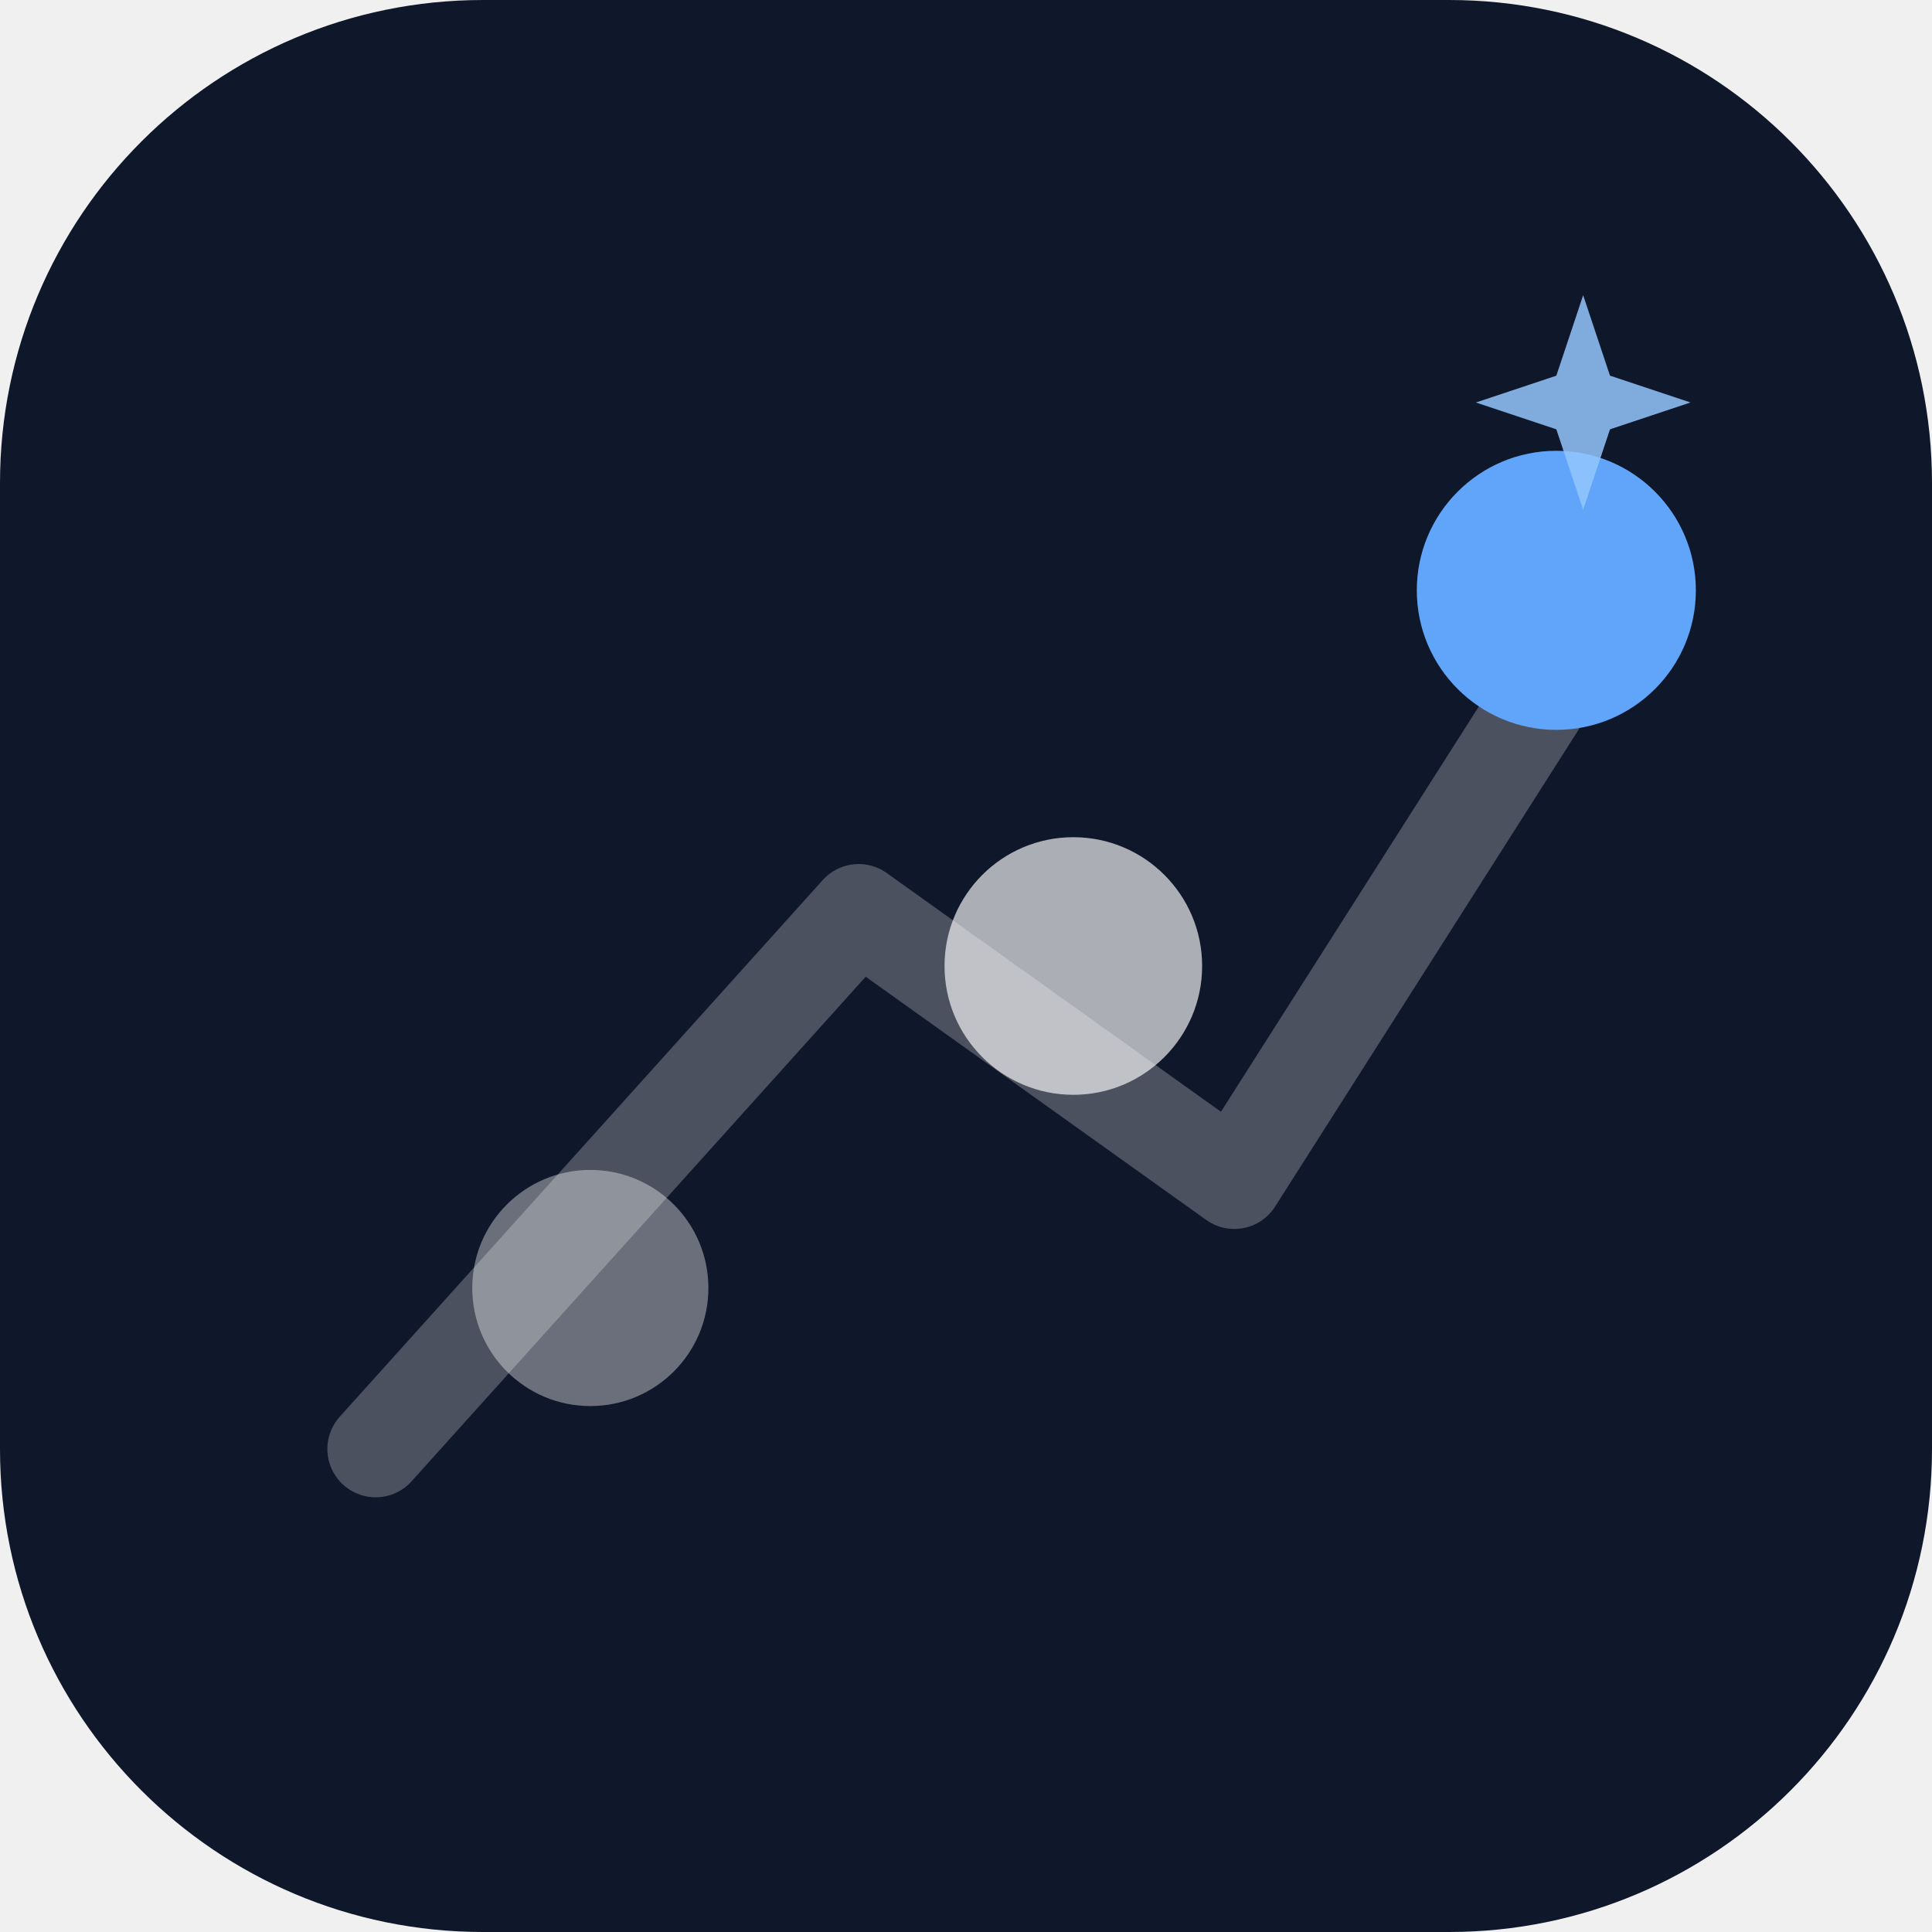
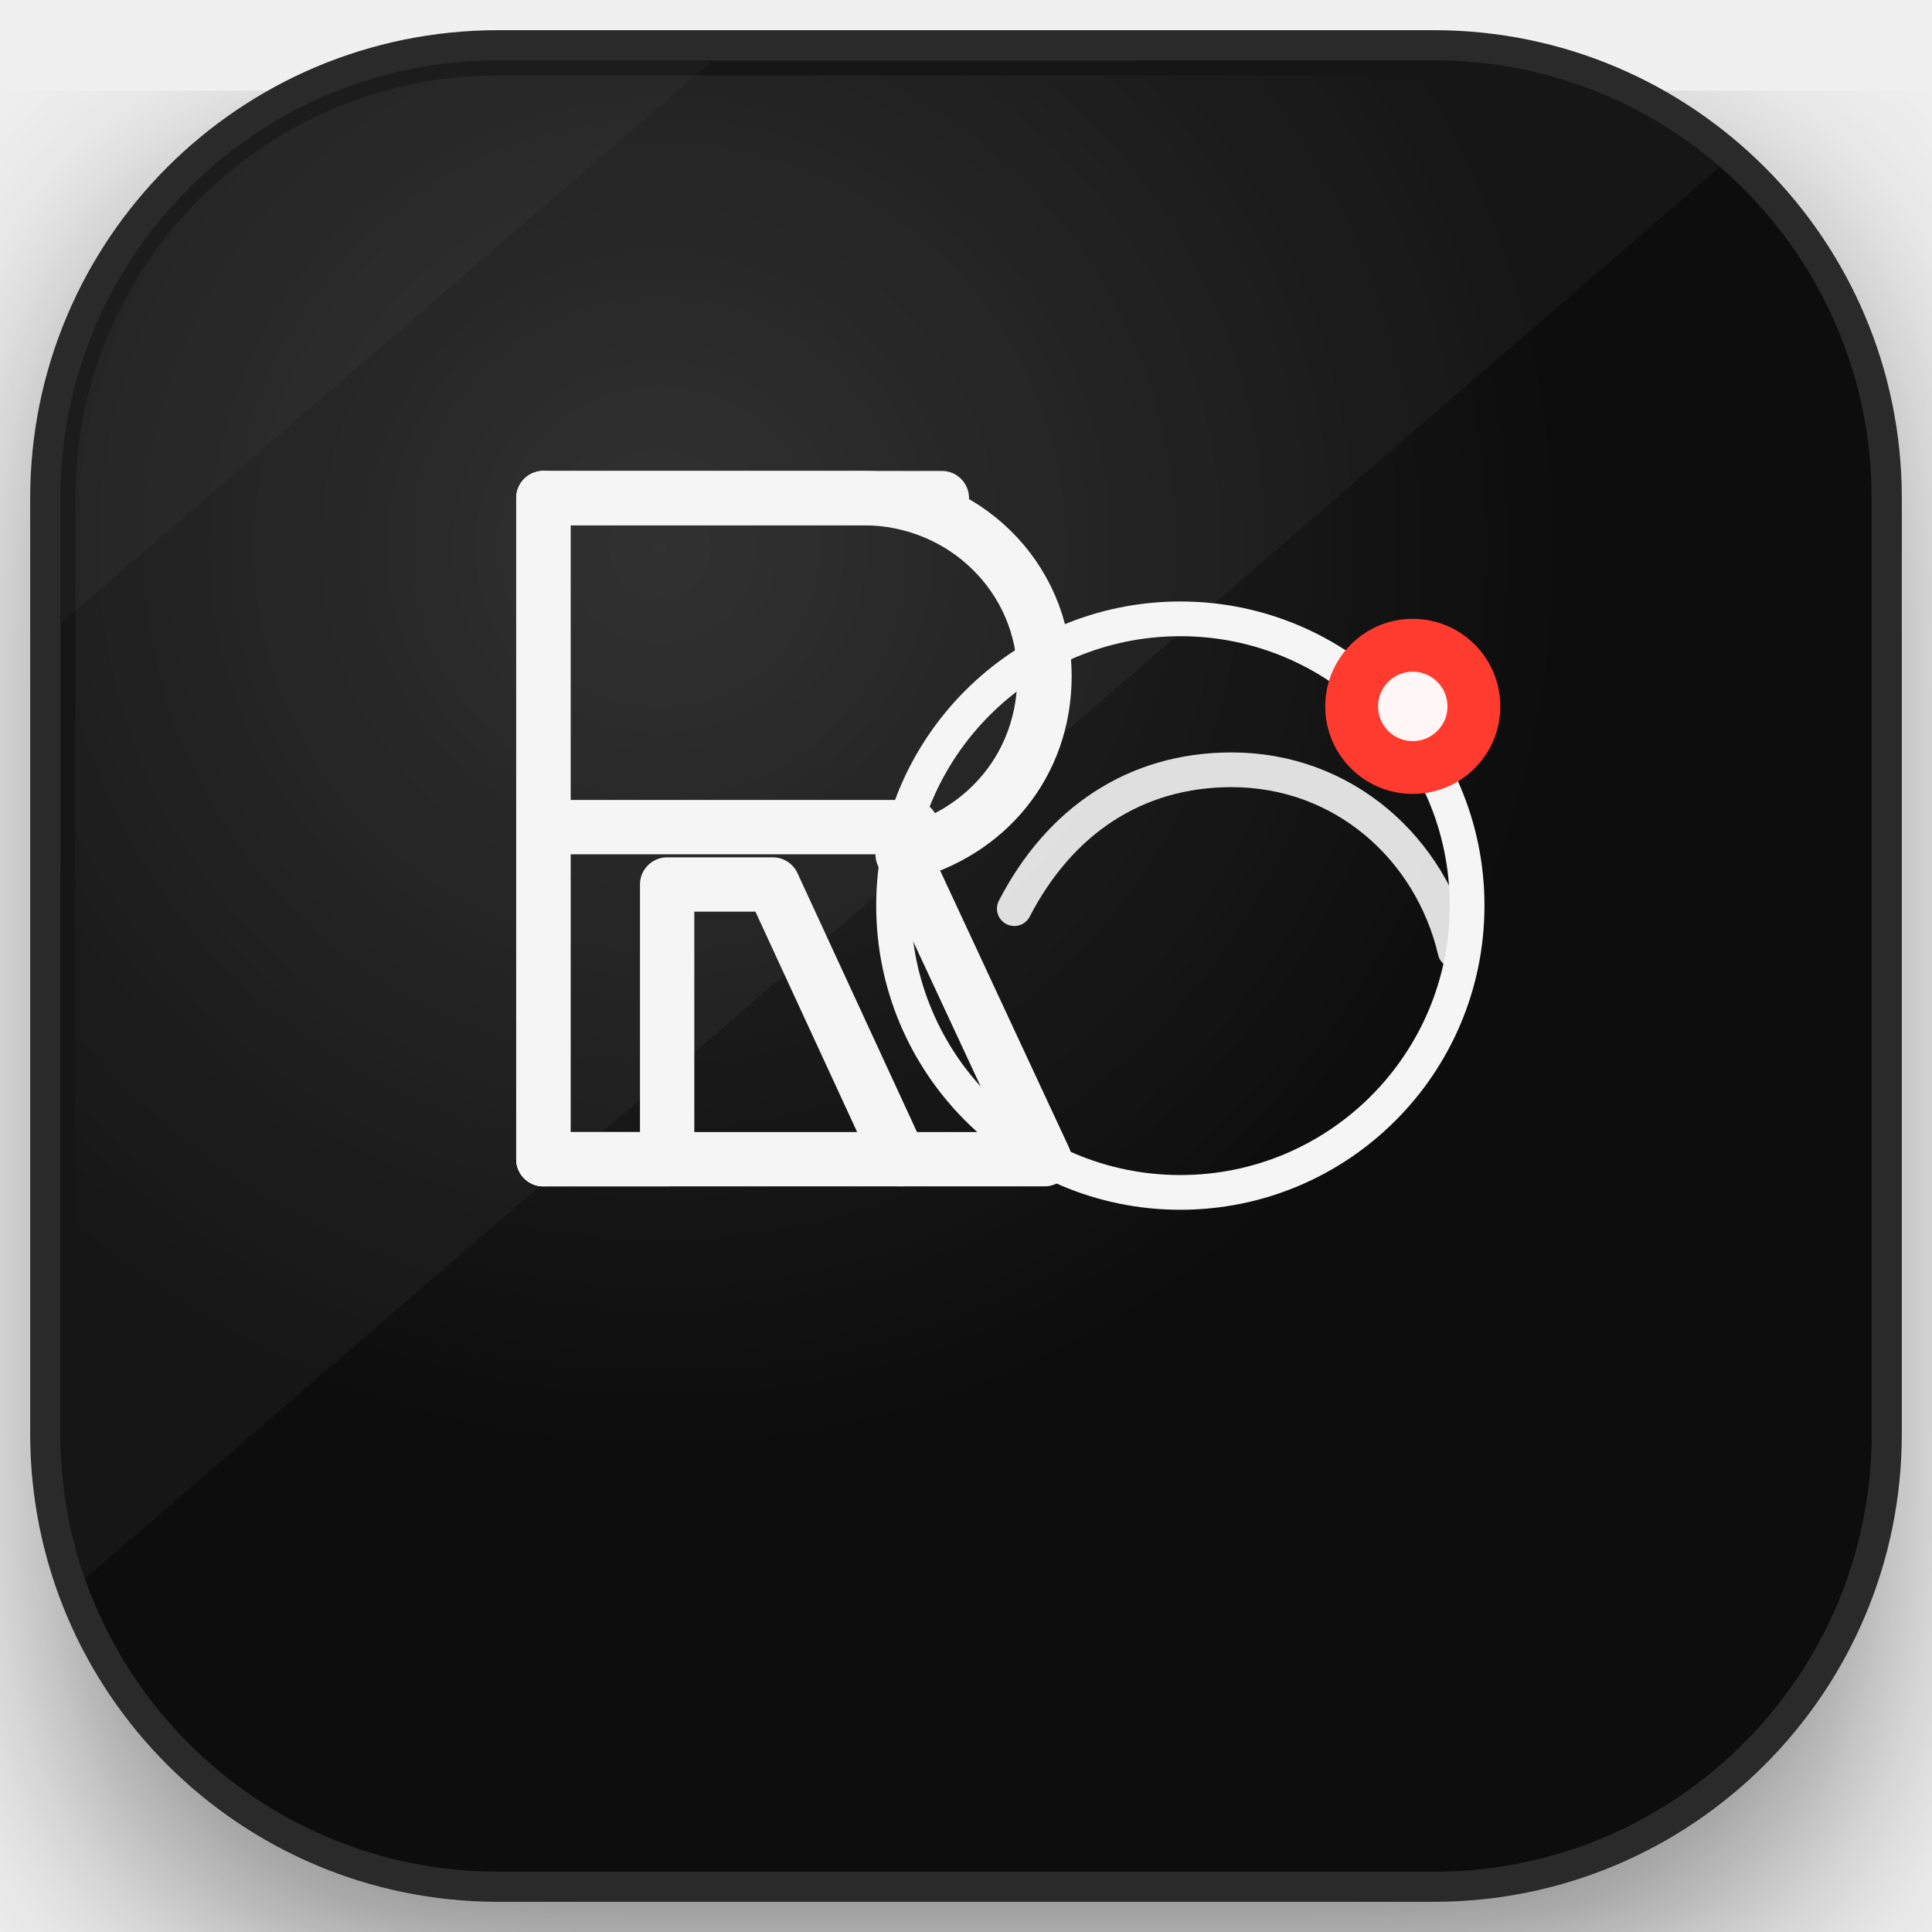
- <svg xmlns="http://www.w3.org/2000/svg" width="36" height="36" viewBox="0 0 36 36" fill="none">
-   <rect width="36" height="36" rx="9" fill="#0F172A" />
-   <path d="M7 27 L16 17 L23 22 L30 11" stroke="white" stroke-width="1.8" stroke-linecap="round" stroke-linejoin="round" fill="none" opacity="0.25" />
-   <circle cx="11" cy="24" r="2.2" fill="white" opacity="0.38" />
-   <circle cx="20" cy="18" r="2.4" fill="white" opacity="0.65" />
-   <circle cx="29" cy="11" r="2.6" fill="#60A5FA" />
-   <path d="M29 7L29.5 5.5L30 7L31.5 7.5L30 8L29.5 9.5L29 8L27.5 7.5Z" fill="#93C5FD" opacity="0.85" />
+ <svg xmlns="http://www.w3.org/2000/svg" width="512" height="512" viewBox="0 0 64 64" fill="none">
+   <defs>
+     <linearGradient id="lensory_tile" x1="12" y1="10" x2="50" y2="54" gradientUnits="userSpaceOnUse">
+       <stop stop-color="#1A1A1A" />
+       <stop offset="1" stop-color="#070707" />
+     </linearGradient>
+     <radialGradient id="lensory_glow" cx="0" cy="0" r="1" gradientUnits="userSpaceOnUse" gradientTransform="translate(22 18) rotate(42) scale(30 30)">
+       <stop stop-color="#FFFFFF" stop-opacity="0.16" />
+       <stop offset="1" stop-color="#FFFFFF" stop-opacity="0" />
+     </radialGradient>
+     <filter id="lensory_shadow" x="-10%" y="-10%" width="120%" height="120%">
+       <feDropShadow dx="0" dy="3" stdDeviation="4" flood-color="#000000" flood-opacity="0.45" />
+     </filter>
+   </defs>
+   <g filter="url(#lensory_shadow)">
+     <rect x="1.5" y="1.5" width="61" height="61" rx="15" fill="url(#lensory_tile)" stroke="#2A2A2A" />
+   </g>
+   <rect x="2.5" y="2.5" width="59" height="59" rx="14" fill="url(#lensory_glow)" opacity="0.72" />
+   <path d="M18 16.5H28.6C31.9 16.5 34.6 19.1 34.6 22.4C34.6 25.3 32.7 27.6 29.9 28.3L34.6 38.4H29.8L25.6 29.3H22.1V38.4H18V16.5Z" fill="none" stroke="#F5F5F5" stroke-width="1.8" stroke-linecap="round" stroke-linejoin="round" />
+   <path d="M18 16.5V38.4" stroke="#F5F5F5" stroke-width="1.8" stroke-linecap="round" />
+   <path d="M18 16.5H31.2" stroke="#F5F5F5" stroke-width="1.8" stroke-linecap="round" />
+   <path d="M18 27.4H30.2" stroke="#F5F5F5" stroke-width="1.8" stroke-linecap="round" />
+   <path d="M18 38.4H29.9" stroke="#F5F5F5" stroke-width="1.8" stroke-linecap="round" />
+   <circle cx="39.1" cy="30" r="9.5" stroke="#F5F5F5" stroke-width="1.15" />
+   <path d="M33.6 30.1C35.1 27.2 37.6 25.5 40.8 25.5C44.5 25.5 47.4 28.1 48.2 31.5" stroke="#F5F5F5" stroke-width="1.15" stroke-linecap="round" opacity="0.9" />
+   <circle cx="46.8" cy="23.4" r="2.9" fill="#FF3B30" />
+   <circle cx="46.8" cy="23.4" r="1.15" fill="#FFFFFF" opacity="0.95" />
</svg>
